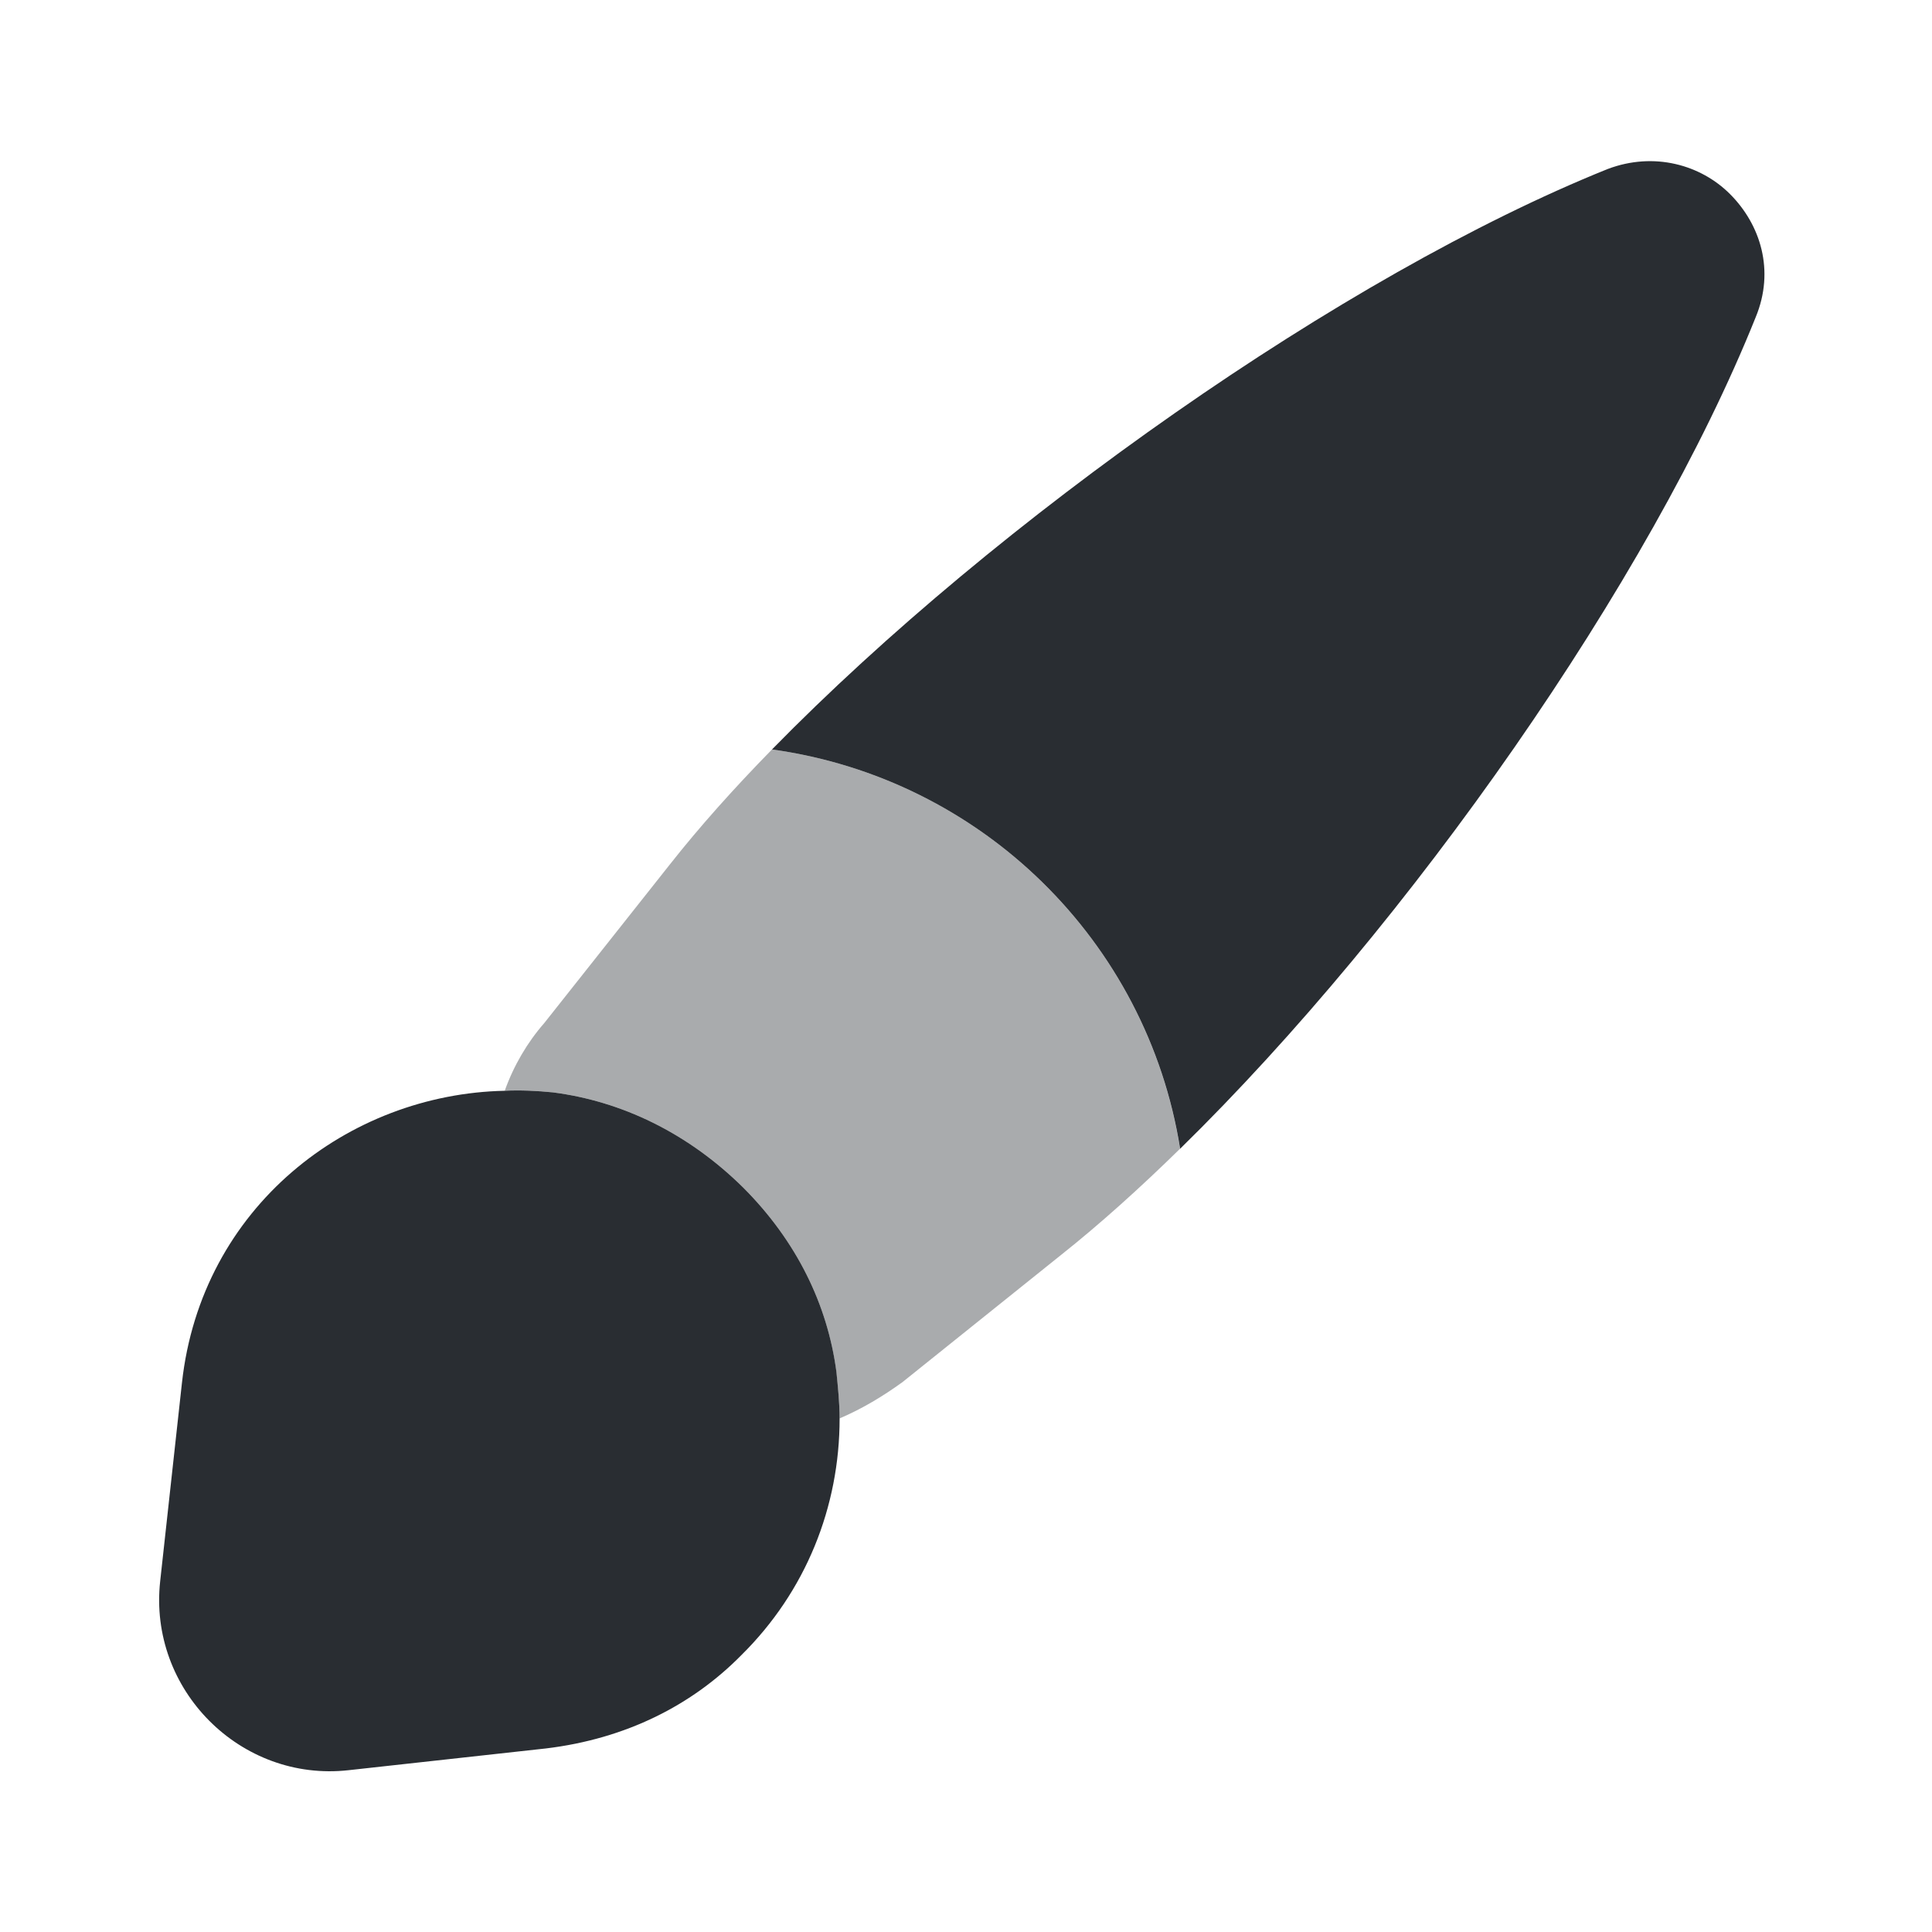
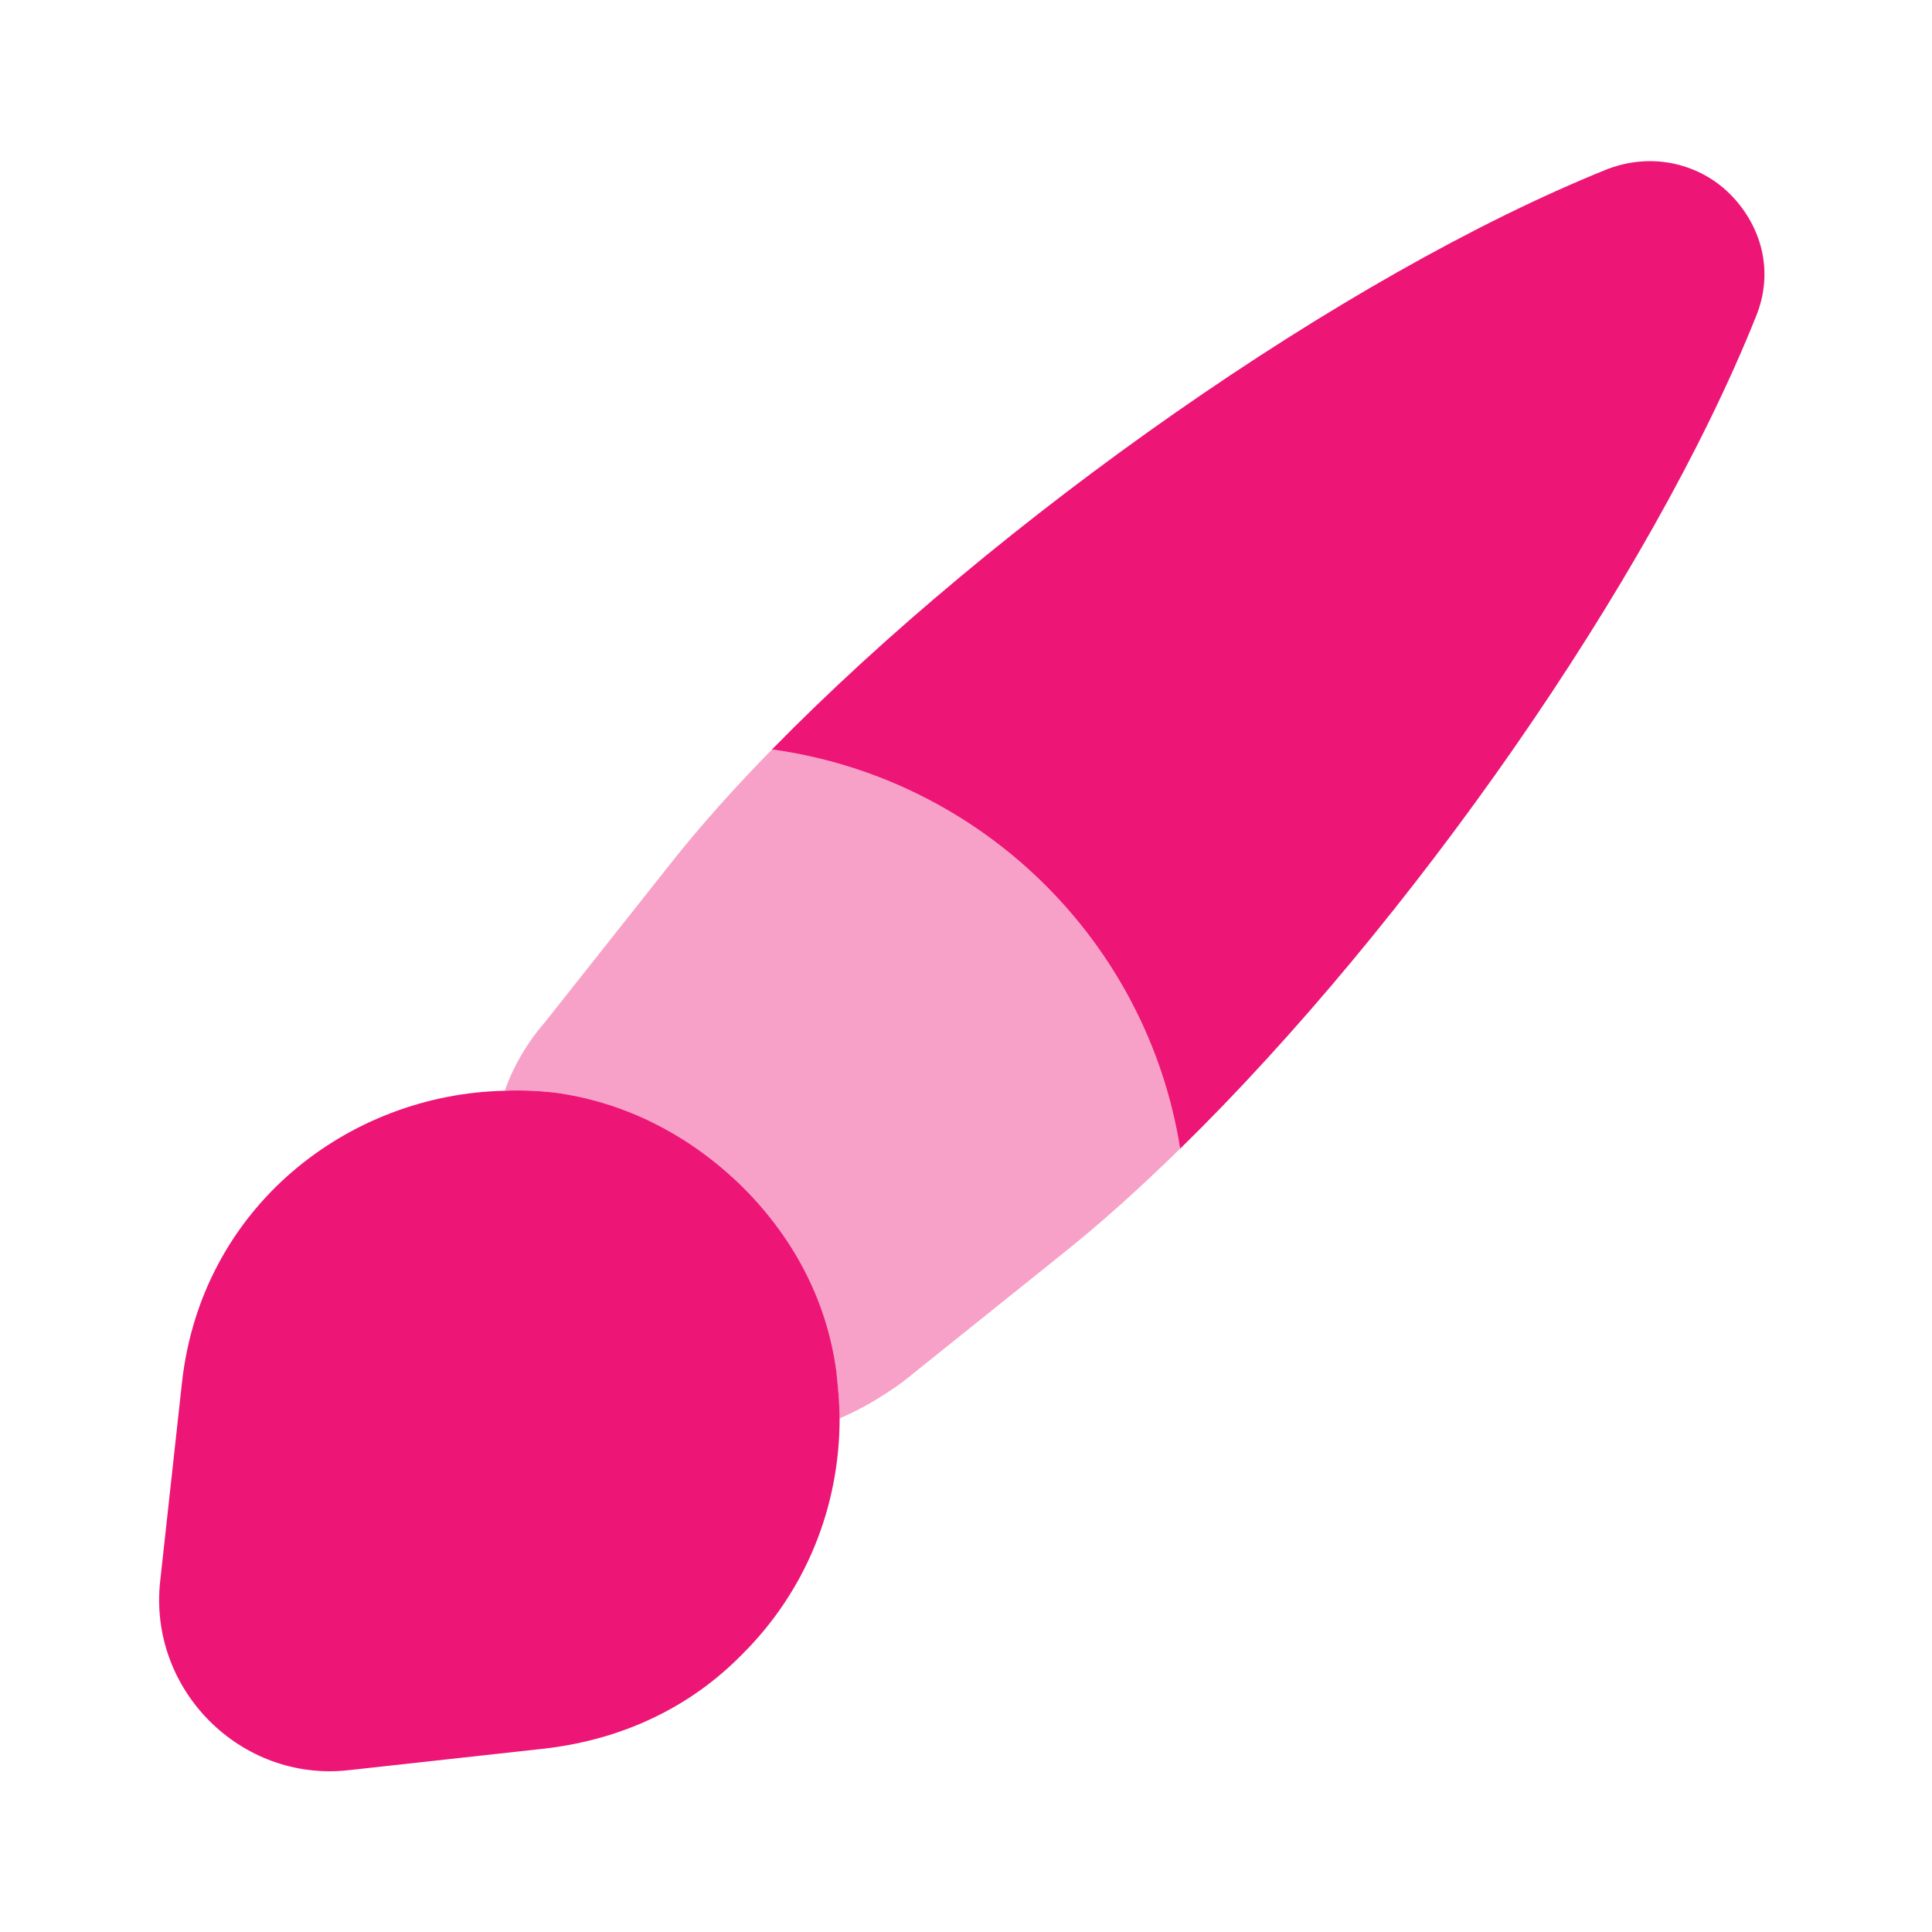
<svg xmlns="http://www.w3.org/2000/svg" width="24" height="24" viewBox="0 0 24 24" fill="none">
-   <path d="M21.81 3.94C20.5 7.21 17.51 11.48 14.66 14.27C14.25 11.69 12.19 9.67 9.59 9.31C12.39 6.45 16.69 3.42 19.97 2.1C20.55 1.88 21.13 2.05 21.49 2.41C21.87 2.79 22.05 3.36 21.81 3.94Z" fill="#292D32" />
-   <path opacity="0.4" d="M14.659 14.27C14.159 14.76 13.659 15.21 13.18 15.59L11.21 17.17C10.96 17.35 10.71 17.5 10.43 17.62C10.43 17.43 10.409 17.24 10.389 17.04C10.28 16.21 9.9 15.42 9.23 14.75C8.54 14.07 7.72 13.68 6.87 13.57C6.67 13.55 6.46 13.54 6.27 13.55C6.38 13.24 6.55 12.95 6.76 12.71L8.32 10.74C8.69 10.27 9.12 9.79 9.59 9.31C12.19 9.67 14.249 11.69 14.659 14.27Z" fill="#292D32" />
-   <path d="M10.43 17.62C10.43 18.72 10.01 19.77 9.21 20.56C8.6 21.18 7.78 21.6 6.78 21.72L4.33 21.99C2.99 22.14 1.84 20.99 1.99 19.64L2.26 17.18C2.5 14.99 4.33 13.59 6.27 13.55C6.46 13.54 6.67 13.55 6.87 13.57C7.72 13.68 8.54 14.07 9.23 14.75C9.9 15.42 10.28 16.21 10.39 17.04C10.41 17.24 10.43 17.43 10.43 17.62Z" fill="#292D32" />
+   <path d="M21.81 3.94C20.5 7.21 17.51 11.48 14.66 14.27C14.25 11.69 12.19 9.67 9.59 9.31C12.39 6.45 16.69 3.42 19.97 2.1C20.55 1.88 21.13 2.05 21.49 2.41C21.87 2.79 22.05 3.36 21.81 3.94Z" fill="#ed1576" />
+   <path opacity="0.4" d="M14.659 14.27C14.159 14.76 13.659 15.21 13.18 15.59L11.21 17.17C10.96 17.35 10.71 17.5 10.43 17.62C10.43 17.43 10.409 17.24 10.389 17.04C10.28 16.21 9.9 15.42 9.23 14.75C8.54 14.07 7.72 13.68 6.87 13.57C6.67 13.55 6.46 13.54 6.27 13.55C6.38 13.24 6.55 12.95 6.76 12.71L8.32 10.74C8.69 10.27 9.12 9.79 9.59 9.31C12.19 9.67 14.249 11.69 14.659 14.27Z" fill="#ed1576" />
+   <path d="M10.43 17.62C10.43 18.72 10.01 19.77 9.21 20.56C8.6 21.18 7.78 21.6 6.78 21.72L4.33 21.99C2.99 22.14 1.84 20.99 1.99 19.64L2.26 17.18C2.5 14.99 4.33 13.59 6.27 13.55C6.46 13.54 6.67 13.55 6.87 13.57C7.72 13.68 8.54 14.07 9.23 14.75C9.9 15.42 10.28 16.21 10.39 17.04C10.41 17.24 10.43 17.43 10.43 17.62Z" fill="#ed1576" />
</svg>
